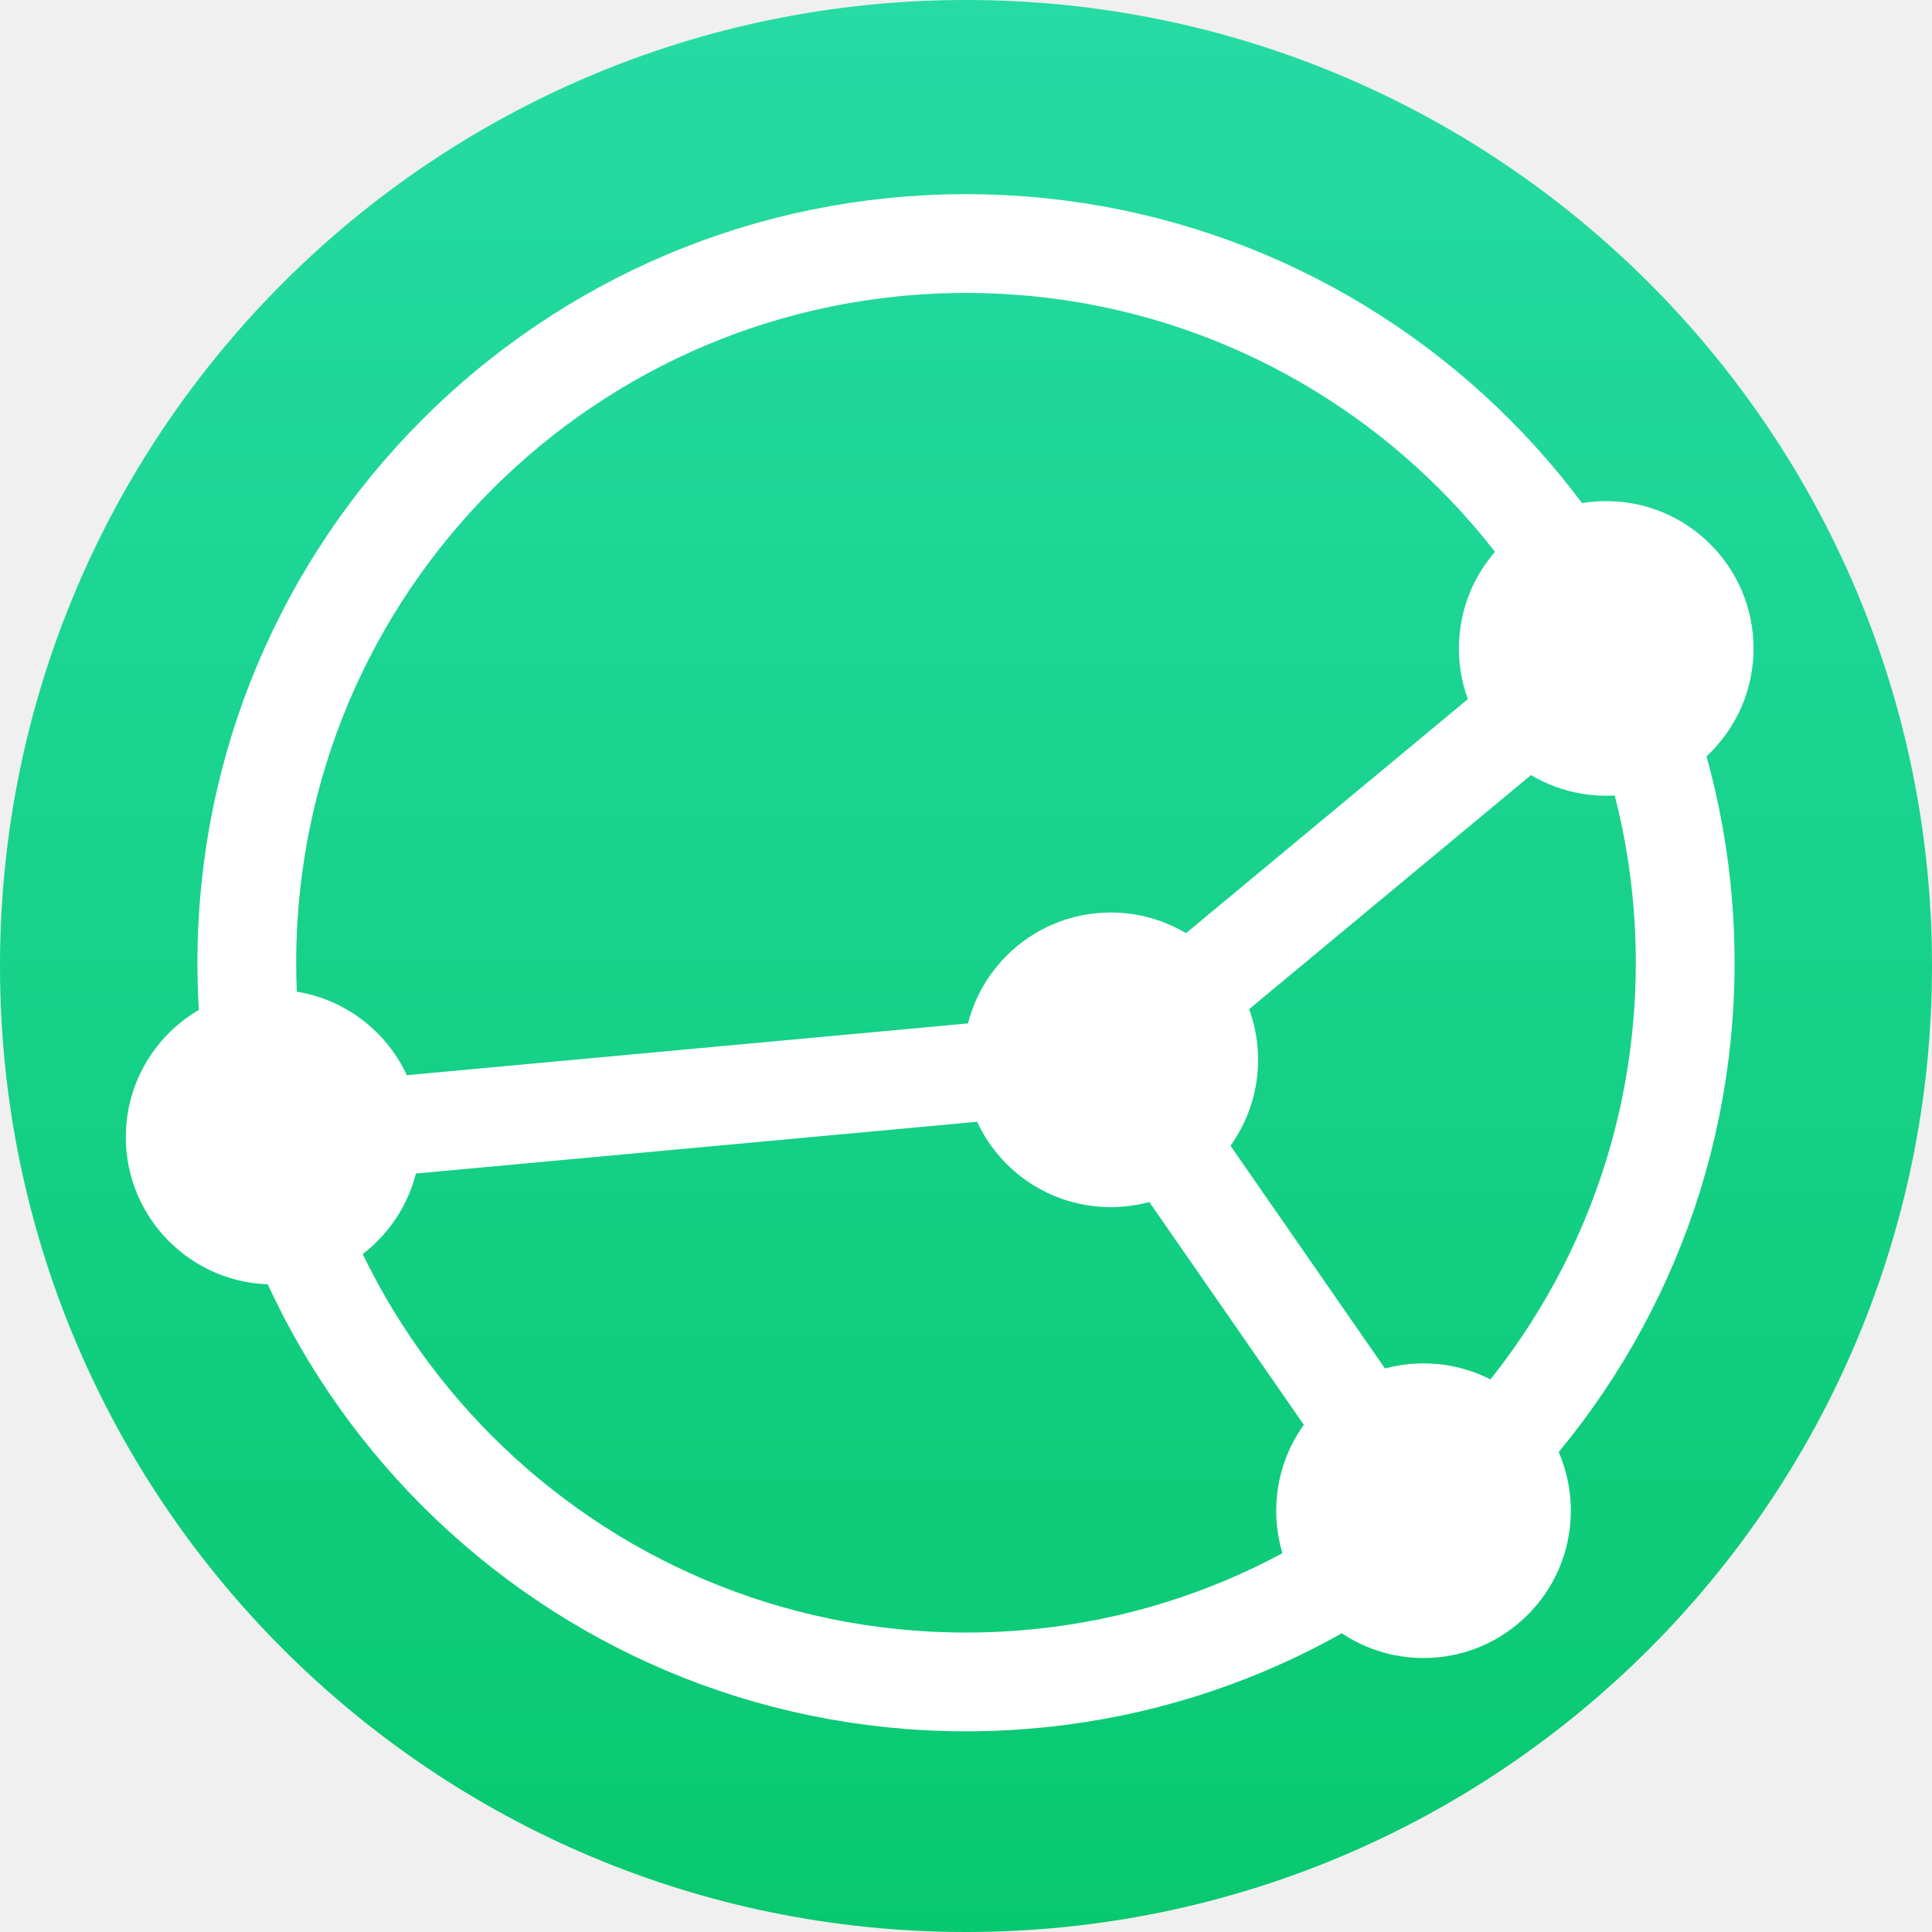
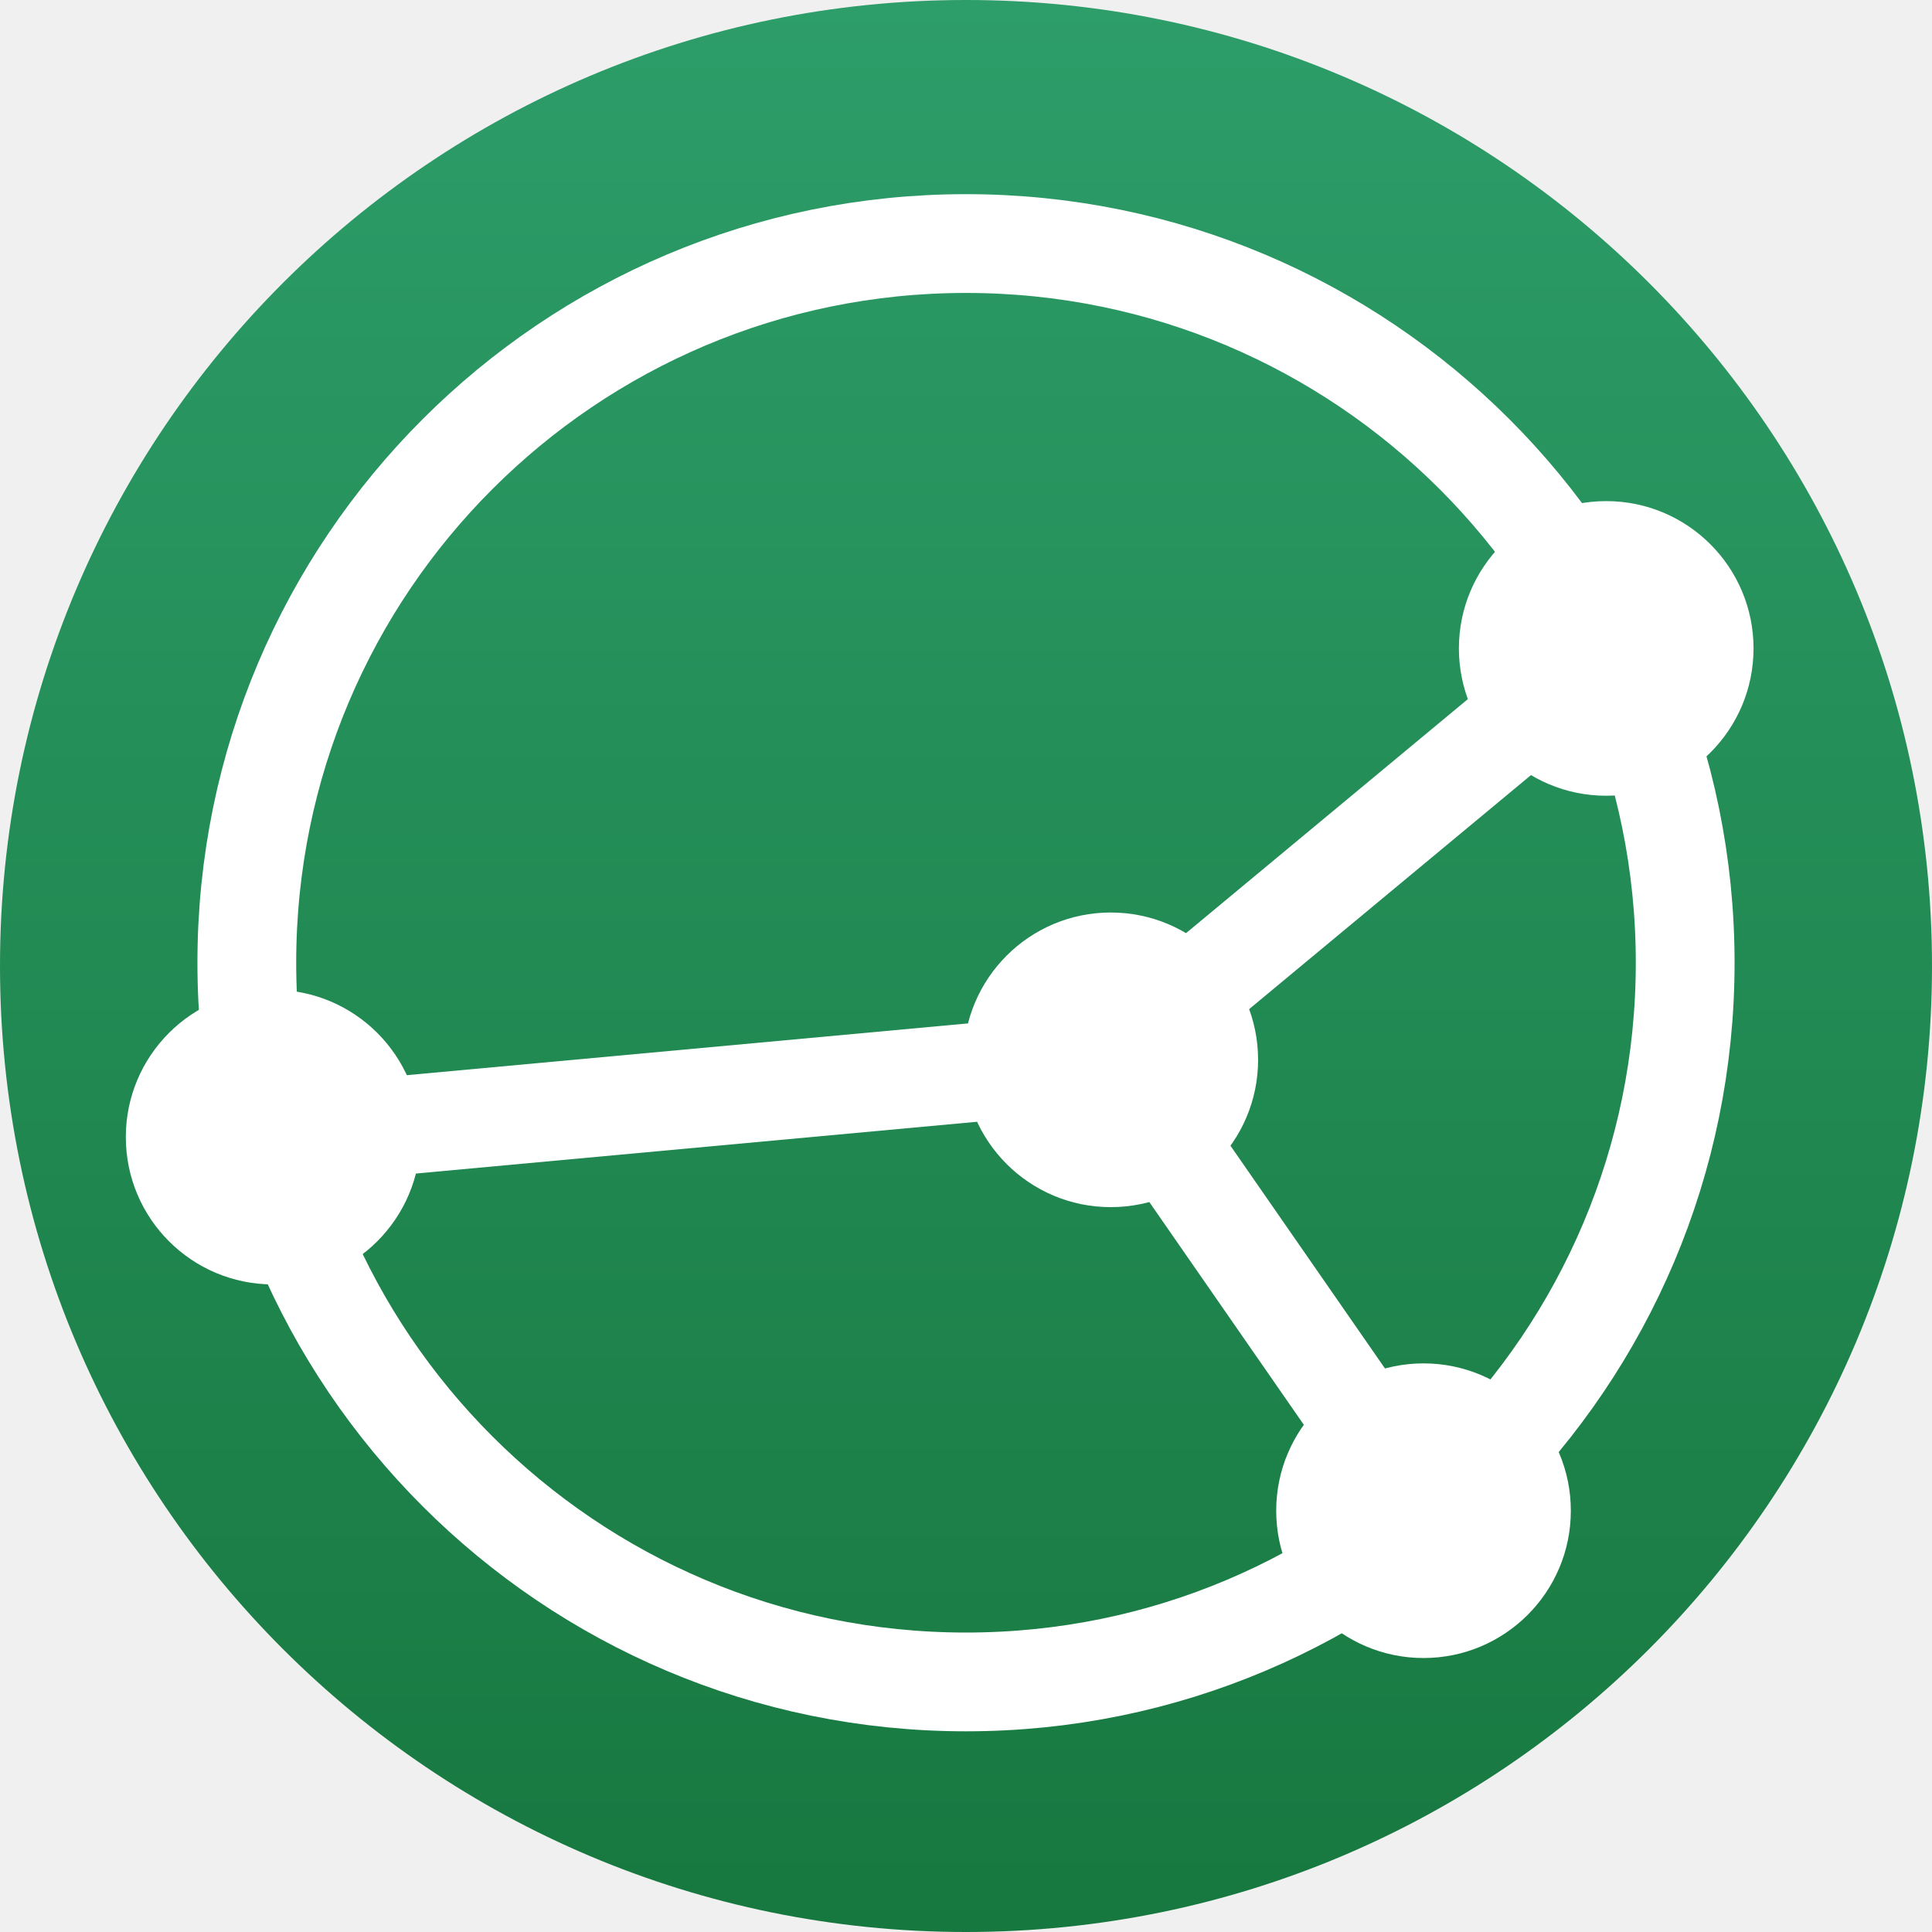
<svg xmlns="http://www.w3.org/2000/svg" viewBox="0 0 16 16">
  <defs>
    <linearGradient id="grad" gradientUnits="userSpaceOnUse" x1="8" y1="0" x2="8" y2="16">
-       <stop offset="0" style="stop-color:#26DBA4" />
-       <stop offset="1" style="stop-color:#08C86F" />
+       <stop offset="0" style="stop-color:#2D9D69" />
+       <stop offset="1" style="stop-color:#17783F" />
    </linearGradient>
  </defs>
  <g id="syncthing-logo">
    <circle id="outer" cx="8" cy="8" r="8" style="fill:url(#grad)" />
    <circle id="inner" cx="8" cy="7.973" r="5.956" style="fill:none;stroke:#ffffff;stroke-width:0.818" />
    <line id="arm-l" x1="9.199" y1="8.777" x2="2.262" y2="9.417" style="stroke:#ffffff;stroke-width:0.818" />
    <line id="arm-tr" x1="9.199" y1="8.777" x2="13.302" y2="5.37" style="stroke:#ffffff;stroke-width:0.818" />
    <line id="arm-br" x1="9.199" y1="8.777" x2="11.789" y2="12.511" style="stroke:#ffffff;stroke-width:0.818" />
    <circle id="node-c" cx="9.199" cy="8.777" r="1.22" style="fill:#ffffff" />
    <circle id="node-l" cx="2.262" cy="9.417" r="1.22" style="fill:#ffffff" />
    <circle id="node-tr" cx="13.302" cy="5.37" r="1.22" style="fill:#ffffff" />
    <circle id="node-br" cx="11.789" cy="12.511" r="1.22" style="fill:#ffffff" />
  </g>
</svg>
